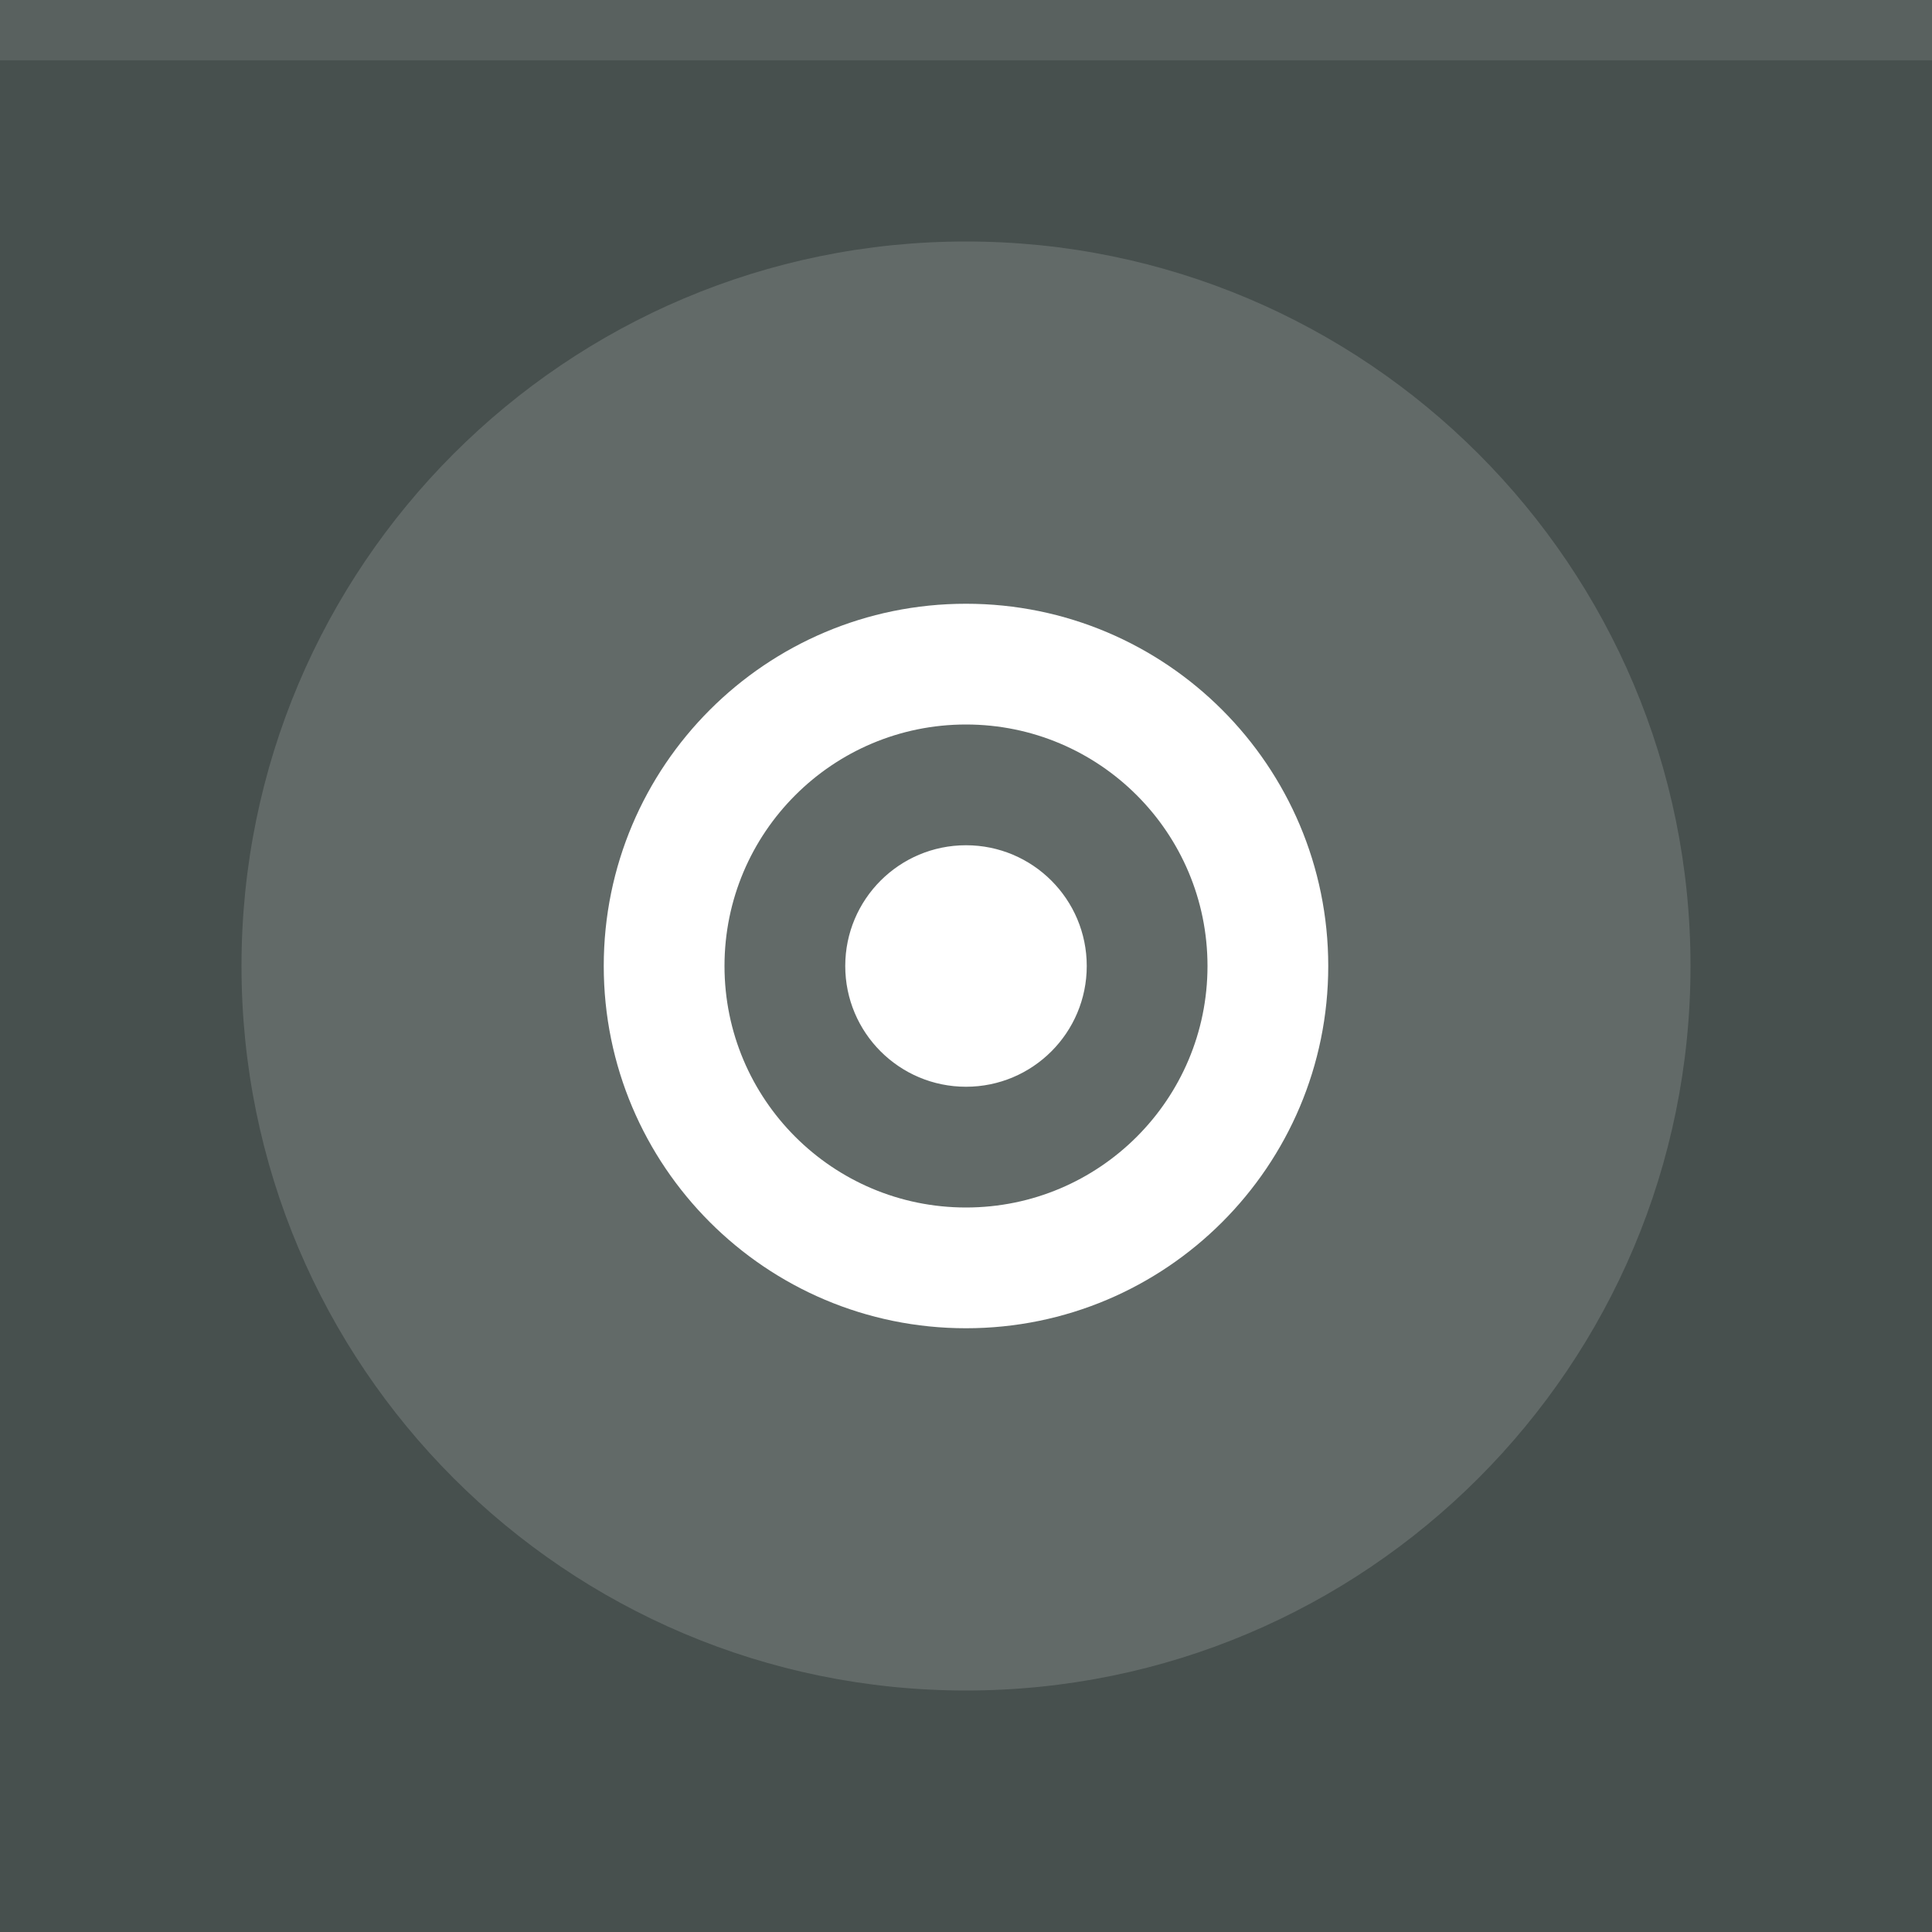
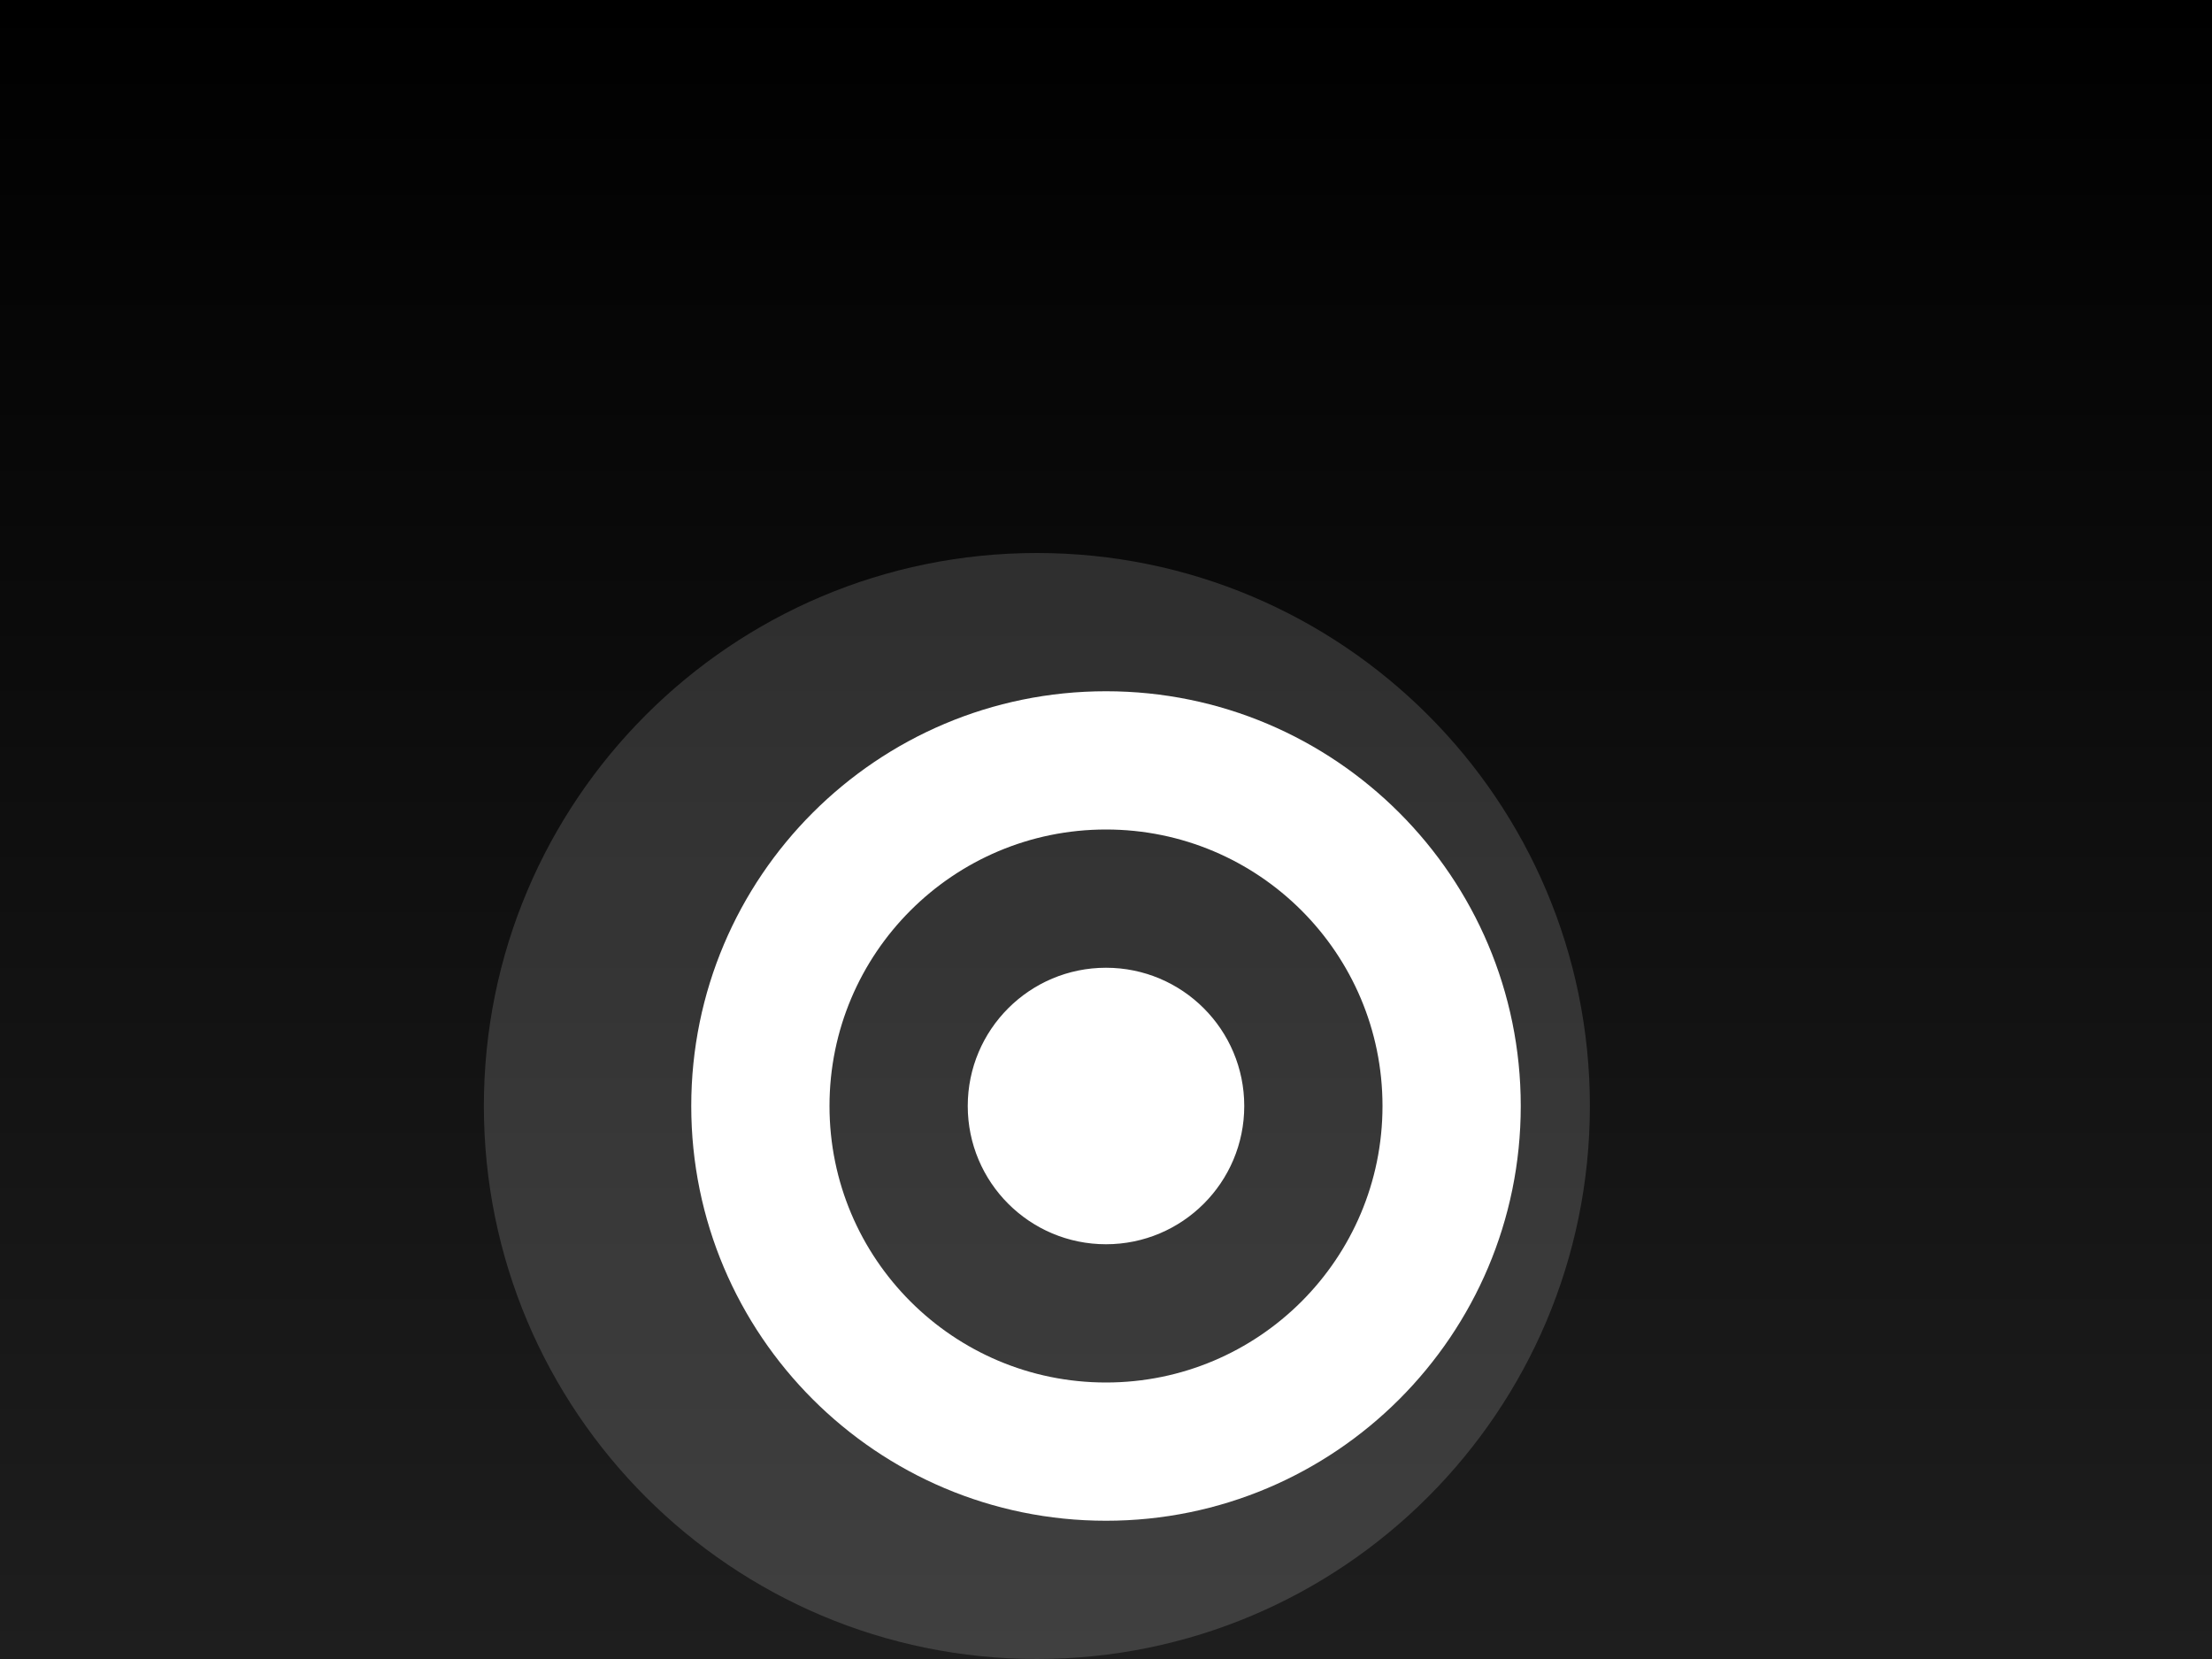
- <svg xmlns="http://www.w3.org/2000/svg" width="32" height="32" viewBox="0 0 32 32">
-   <rect width="32" height="32" fill="#47504e" />
-   <rect width="32" height="1" fill="#FFFFFF" fill-opacity="0.1" />
+ <svg xmlns="http://www.w3.org/2000/svg" width="32" height="24" viewBox="0 0 32 24">
+   <defs>
+     <linearGradient id="gradientTheme" x1="0%" y1="0%" x2="0%" y2="100%">
+       <stop offset="0%" style="stop-color: #000000;stop-opacity:1" />
+       <stop offset="100%" style="stop-color: #1E1E1E;stop-opacity:1" />
+     </linearGradient>
+   </defs>
+   <rect width="32" height="24" fill="url(#gradientTheme)" />
  <g fill="#FFFFFF">
-     <circle cx="16" cy="16" r="12" opacity="0.15" />
+     <circle cx="15" cy="16" r="8" opacity="0.15" />
    <path d="m16 10a6 6 0 0 0 -6 6 6 6 0 0 0 6 6 6 6 0 0 0 6 -6 6 6 0 0 0 -6 -6zm0 2a4 4 0 0 1 4 4 4 4 0 0 1 -4 4 4 4 0 0 1 -4 -4 4 4 0 0 1 4 -4zm0 2a2 2 0 0 0 -2 2 2 2 0 0 0 2 2 2 2 0 0 0 2 -2 2 2 0 0 0 -2 -2z" />
  </g>
</svg>
